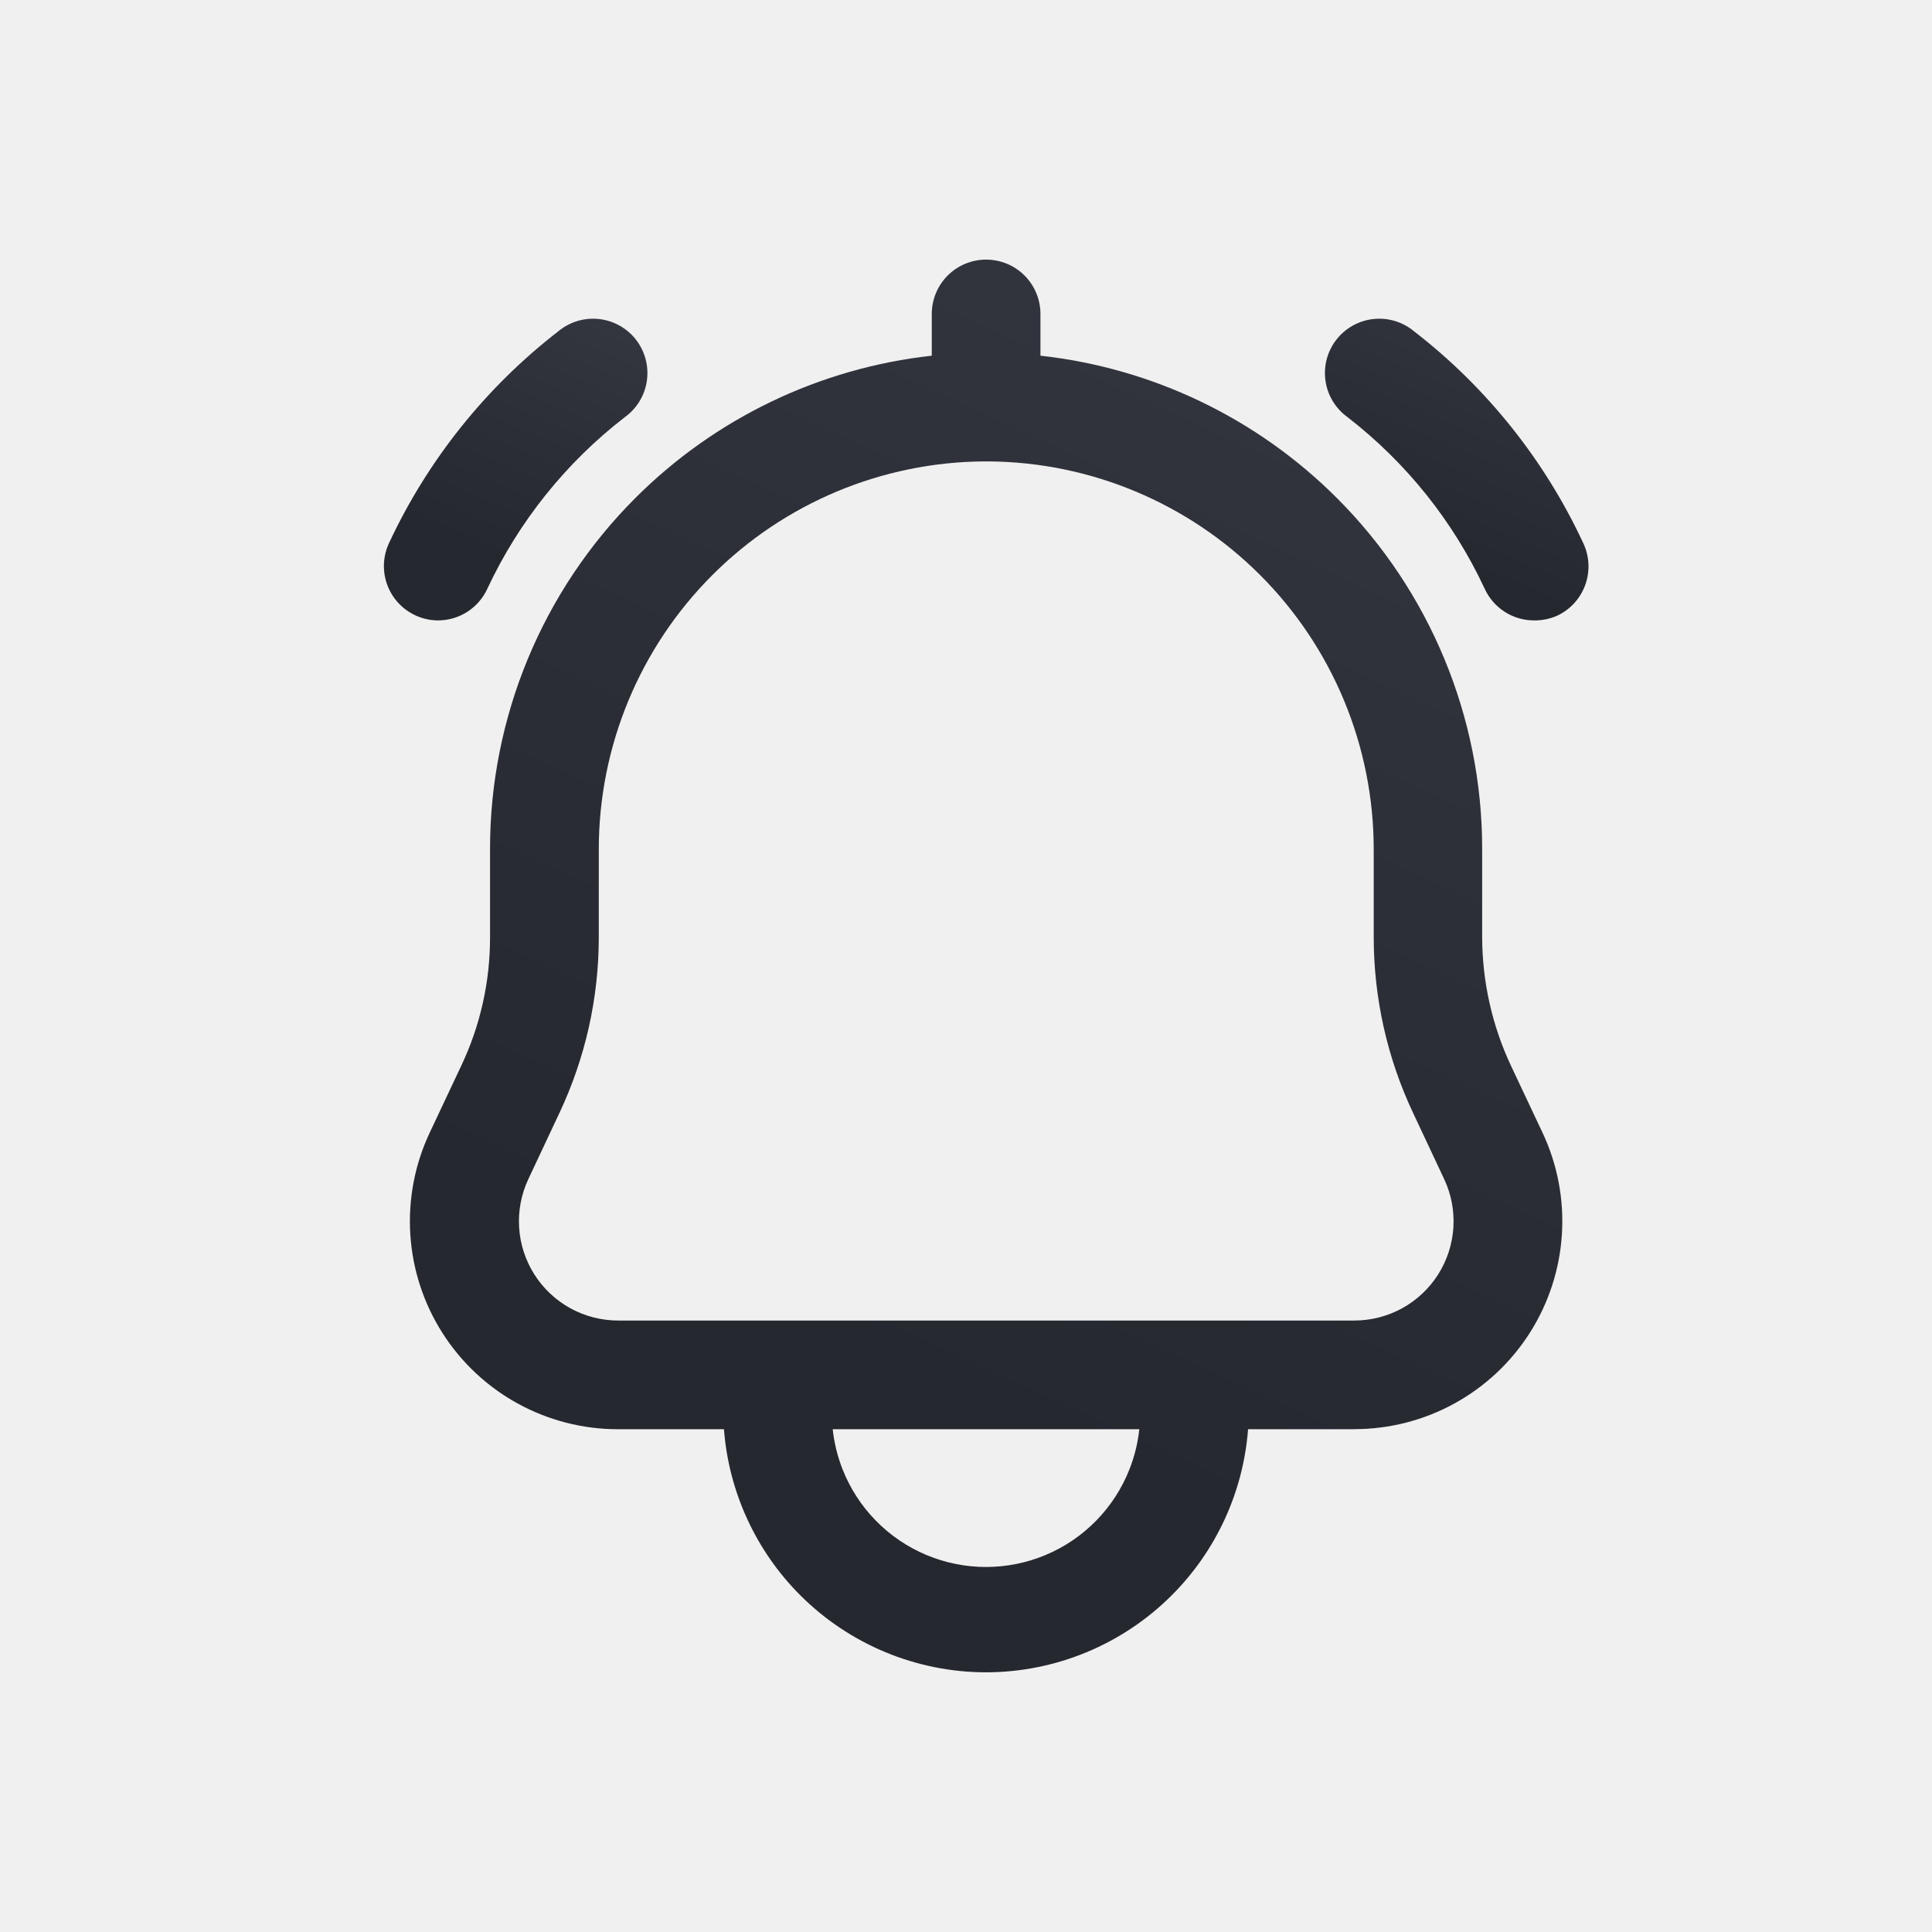
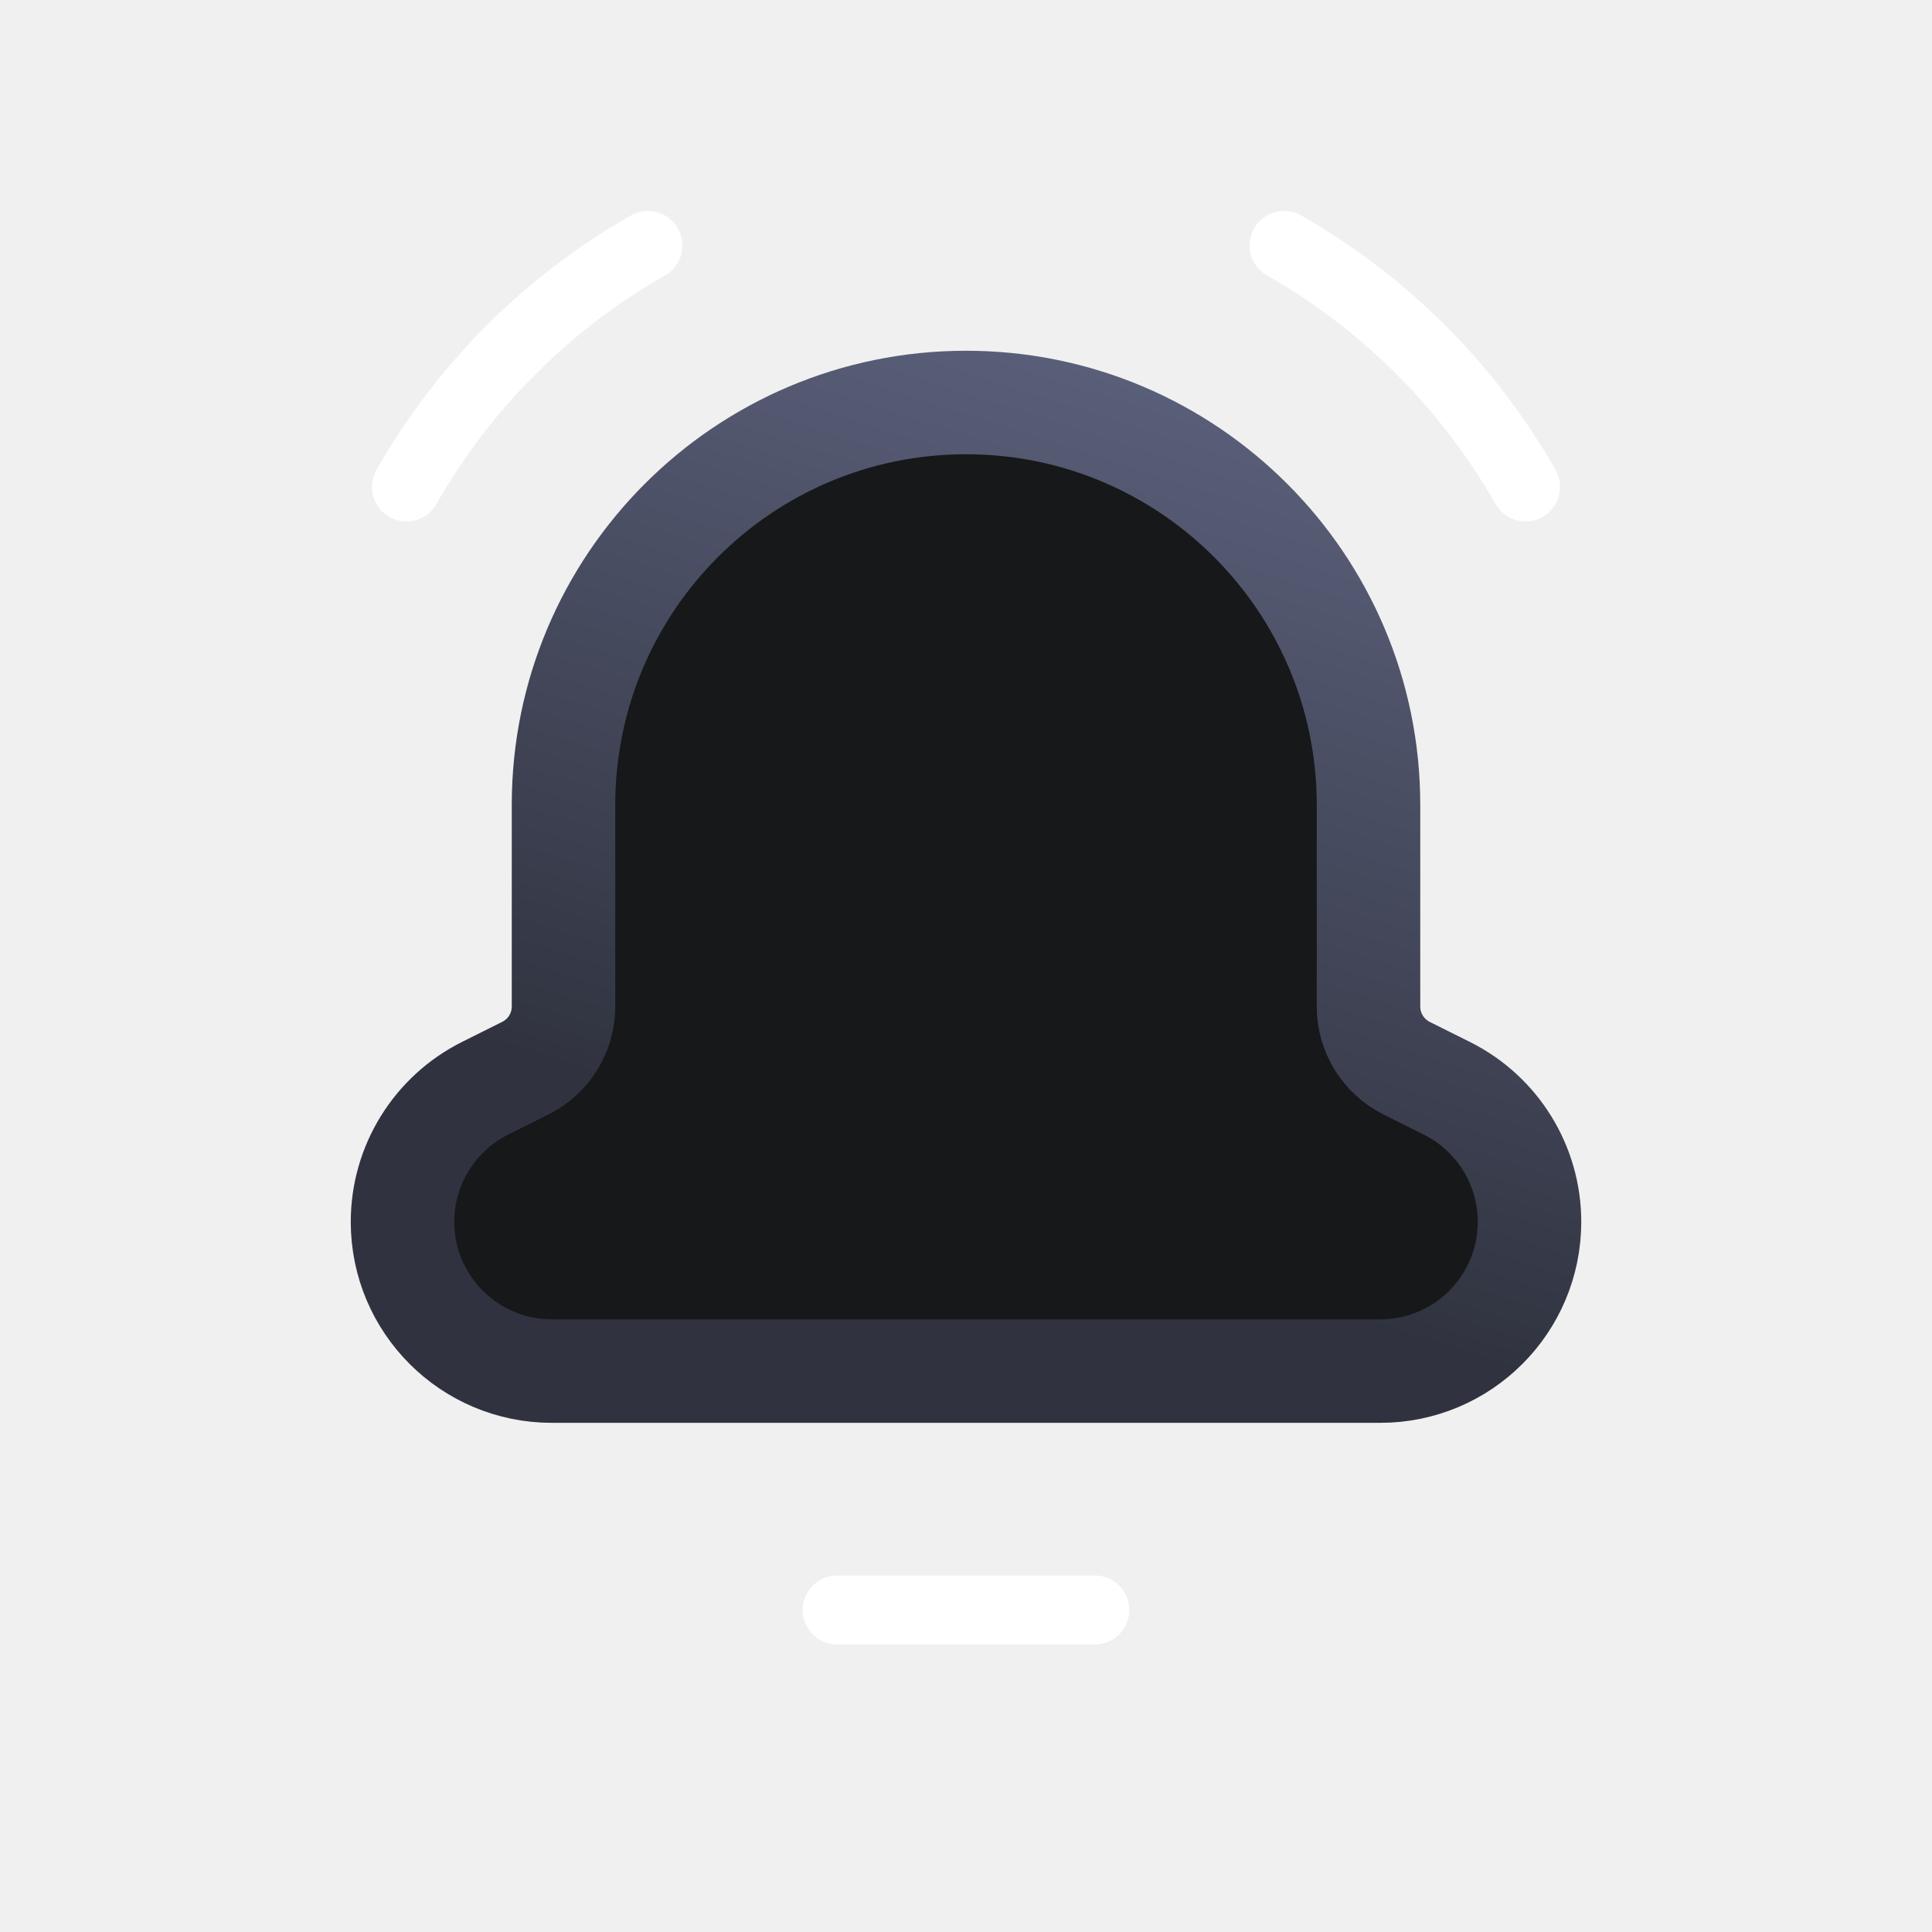
- <svg xmlns="http://www.w3.org/2000/svg" width="120" height="120" viewBox="0 0 120 120" fill="none">
-   <path d="M27.222 38.535C26.656 38.535 26.099 38.394 25.602 38.122C25.105 37.851 24.685 37.459 24.379 36.983C24.074 36.506 23.892 35.961 23.853 35.396C23.813 34.831 23.917 34.266 24.153 33.752C26.559 28.587 30.165 24.072 34.669 20.584C35.017 20.293 35.419 20.075 35.853 19.942C36.286 19.81 36.742 19.767 37.192 19.814C37.643 19.862 38.08 20 38.476 20.22C38.872 20.44 39.22 20.737 39.499 21.095C39.777 21.452 39.981 21.862 40.098 22.3C40.215 22.738 40.243 23.195 40.179 23.643C40.116 24.092 39.963 24.524 39.729 24.912C39.495 25.3 39.185 25.637 38.818 25.903C35.159 28.726 32.227 32.383 30.268 36.569C30.001 37.153 29.572 37.648 29.032 37.996C28.492 38.345 27.864 38.532 27.222 38.535Z" fill="url(#paint0_linear_1528_5690)" />
-   <path d="M95.28 38.535C94.633 38.535 94.001 38.35 93.458 38C92.914 37.651 92.483 37.152 92.215 36.564C90.265 32.38 87.341 28.725 83.688 25.903C83.321 25.637 83.011 25.3 82.777 24.912C82.543 24.524 82.39 24.092 82.327 23.643C82.263 23.195 82.291 22.738 82.407 22.3C82.524 21.862 82.728 21.452 83.007 21.095C83.286 20.737 83.634 20.44 84.03 20.22C84.427 20 84.862 19.862 85.313 19.814C85.764 19.767 86.22 19.81 86.653 19.942C87.087 20.075 87.489 20.293 87.837 20.584C92.344 24.071 95.949 28.588 98.349 33.756C98.537 34.16 98.643 34.598 98.661 35.043C98.679 35.489 98.609 35.933 98.455 36.352C98.3 36.77 98.065 37.154 97.762 37.481C97.459 37.807 97.094 38.071 96.688 38.256C96.243 38.446 95.763 38.541 95.28 38.535Z" fill="url(#paint1_linear_1528_5690)" />
-   <path fill-rule="evenodd" clip-rule="evenodd" d="M61.249 28.662C61.201 28.662 61.154 28.661 61.106 28.659C54.779 28.706 48.723 31.24 44.247 35.717C39.736 40.228 37.199 46.345 37.192 52.725V58.233C37.189 61.989 36.359 65.698 34.761 69.097L32.818 73.233C32.376 74.172 32.178 75.207 32.244 76.243C32.309 77.279 32.635 78.282 33.191 79.159C33.747 80.035 34.515 80.757 35.425 81.258C36.334 81.758 37.355 82.02 38.393 82.021H84.122C85.16 82.02 86.182 81.758 87.091 81.258C88 80.757 88.769 80.035 89.325 79.159C89.881 78.282 90.207 77.279 90.272 76.243C90.337 75.207 90.14 74.172 89.698 73.233L87.754 69.092C86.157 65.693 85.328 61.984 85.324 58.229V52.725C85.317 46.343 82.778 40.225 78.266 35.714C73.786 31.235 67.725 28.702 61.395 28.659C61.347 28.661 61.298 28.662 61.249 28.662ZM64.624 19.5V22.093C71.555 22.857 78.059 25.956 83.036 30.933C88.814 36.711 92.06 44.549 92.06 52.721V58.224C92.069 60.988 92.683 63.716 93.86 66.217L95.809 70.352C96.736 72.322 97.15 74.493 97.012 76.666C96.875 78.838 96.191 80.941 95.024 82.778C93.856 84.615 92.244 86.127 90.335 87.174C88.427 88.222 86.285 88.769 84.109 88.767L84.118 88.772H77.52C77.224 92.651 75.552 96.313 72.782 99.083C69.722 102.144 65.573 103.866 61.245 103.871C56.916 103.866 52.767 102.144 49.706 99.084C46.936 96.313 45.263 92.651 44.966 88.772H38.389C36.212 88.774 34.07 88.226 32.162 87.179C30.254 86.132 28.641 84.62 27.474 82.782C26.306 80.945 25.622 78.843 25.485 76.67C25.348 74.498 25.762 72.326 26.688 70.357L28.637 66.221C29.825 63.724 30.44 60.994 30.437 58.229V52.721C30.437 44.549 33.683 36.711 39.462 30.933C44.439 25.955 50.944 22.857 57.874 22.093V19.5C57.874 18.605 58.23 17.746 58.863 17.113C59.496 16.48 60.354 16.125 61.249 16.125C62.145 16.125 63.003 16.48 63.636 17.113C64.269 17.746 64.624 18.605 64.624 19.5ZM51.721 88.772C51.813 89.627 52.02 90.469 52.337 91.272C52.806 92.458 53.507 93.538 54.399 94.45C55.29 95.361 56.355 96.085 57.53 96.579C58.706 97.073 59.968 97.328 61.243 97.328C62.518 97.328 63.78 97.073 64.955 96.579C66.13 96.085 67.195 95.361 68.087 94.45C68.979 93.538 69.68 92.458 70.148 91.272C70.466 90.469 70.673 89.627 70.764 88.772H51.721Z" fill="url(#paint2_linear_1528_5690)" />
+ <svg xmlns="http://www.w3.org/2000/svg" width="112" height="112" viewBox="0 0 112 112" fill="none">
+   <path d="M63.467 93.333H48.533" stroke="white" stroke-width="4" stroke-linecap="round" stroke-linejoin="round" />
+   <path d="M79.334 46.816V46.667C79.334 33.782 68.885 23.333 56.001 23.333C43.116 23.333 32.667 33.782 32.667 46.667V46.816V58.352C32.667 59.864 31.813 61.241 30.465 61.917L28.117 63.089C25.187 64.559 23.334 67.555 23.334 70.831C23.334 75.609 27.207 79.483 31.986 79.483H80.015C84.794 79.483 88.667 75.609 88.667 70.831C88.667 67.555 86.815 64.559 83.884 63.093L81.537 61.922C80.188 61.241 79.334 59.864 79.334 58.352V46.816Z" fill="#17181A" stroke="url(#paint0_linear_5735_27830)" stroke-width="6" stroke-linecap="round" stroke-linejoin="round" />
+   <path d="M88.438 28.229C85.115 22.395 80.271 17.551 74.438 14.229" stroke="white" stroke-width="4" stroke-linecap="round" stroke-linejoin="round" />
+   <path d="M23.562 28.229C26.885 22.395 31.729 17.551 37.562 14.229" stroke="white" stroke-width="4" stroke-linecap="round" stroke-linejoin="round" />
  <defs>
-     <linearGradient id="paint0_linear_1528_5690" x1="35.053" y1="19.093" x2="28.76" y2="33.775" gradientUnits="userSpaceOnUse">
-       <stop stop-color="#33353F" />
-       <stop offset="1" stop-color="#262830" />
-     </linearGradient>
-     <linearGradient id="paint1_linear_1528_5690" x1="93.503" y1="19.093" x2="87.212" y2="33.776" gradientUnits="userSpaceOnUse">
-       <stop stop-color="#33353F" />
-       <stop offset="1" stop-color="#262830" />
-     </linearGradient>
-     <linearGradient id="paint2_linear_1528_5690" x1="74.472" y1="12.834" x2="43.628" y2="80.054" gradientUnits="userSpaceOnUse">
-       <stop stop-color="#33353F" />
-       <stop offset="1" stop-color="#262830" />
+     <linearGradient id="paint0_linear_5735_27830" x1="68.071" y1="21.228" x2="52.891" y2="68.415" gradientUnits="userSpaceOnUse">
+       <stop stop-color="#5B607B" />
+       <stop offset="1" stop-color="#30333F" />
    </linearGradient>
  </defs>
</svg>
